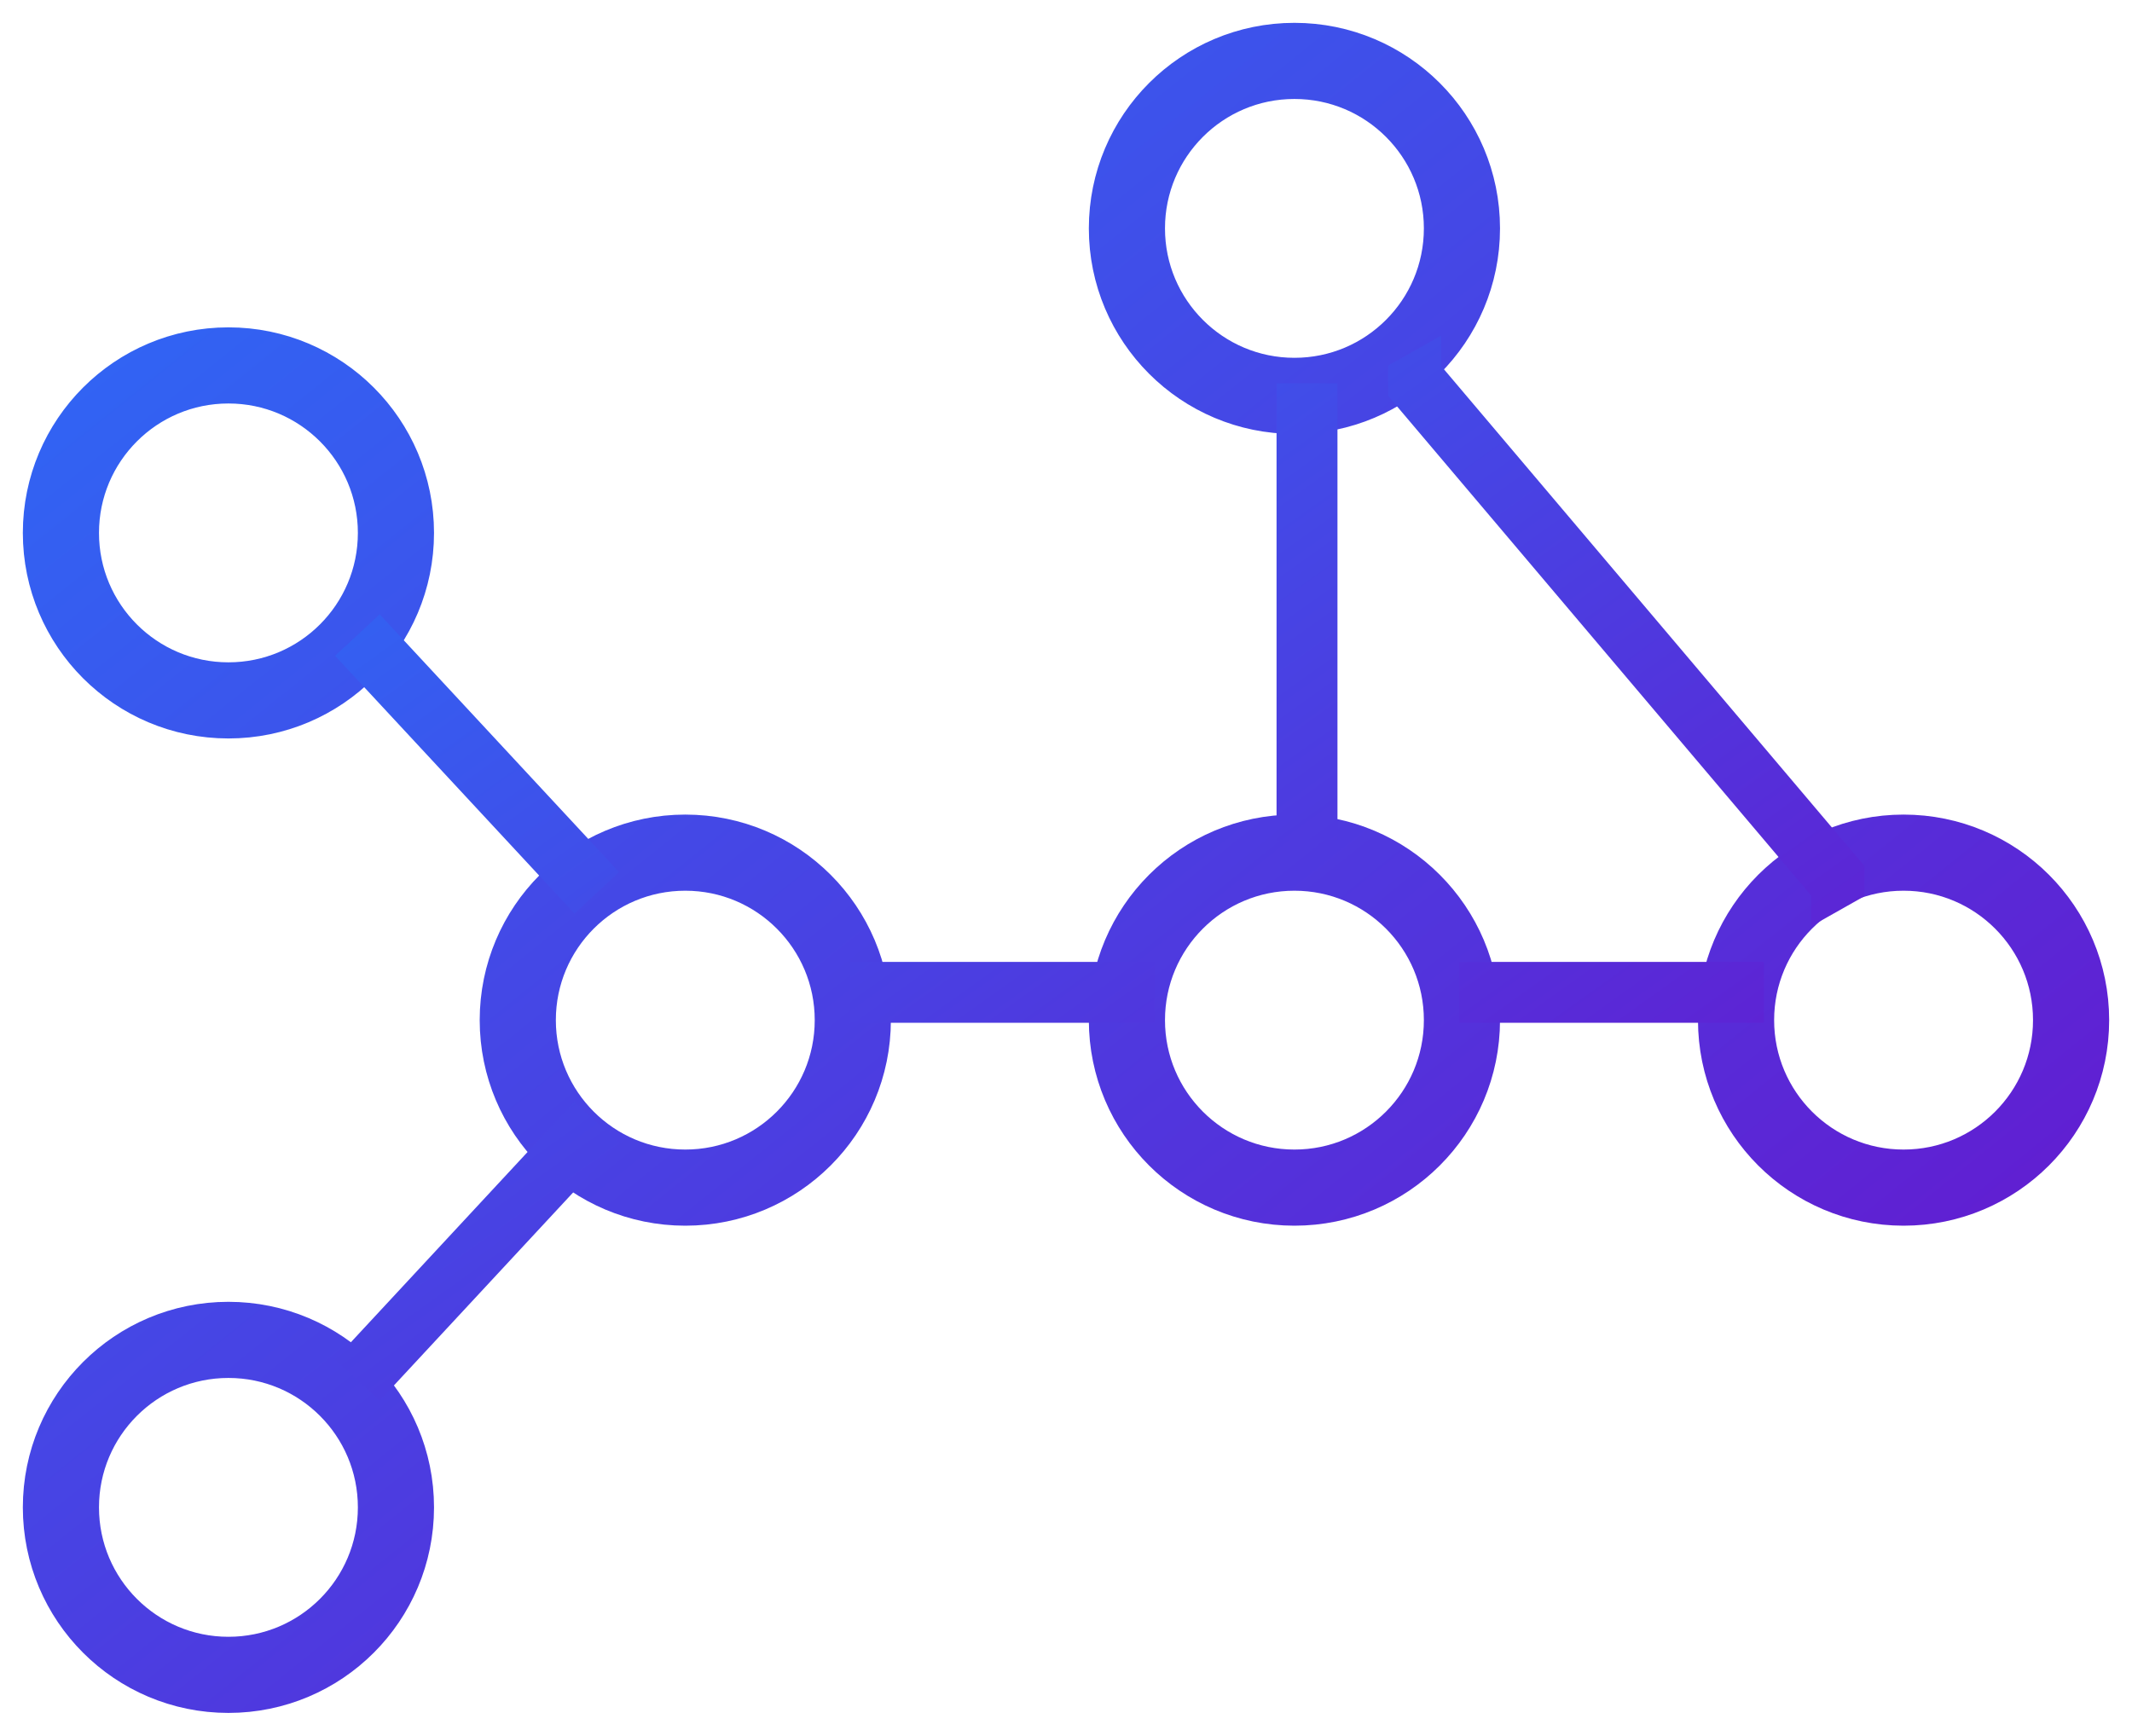
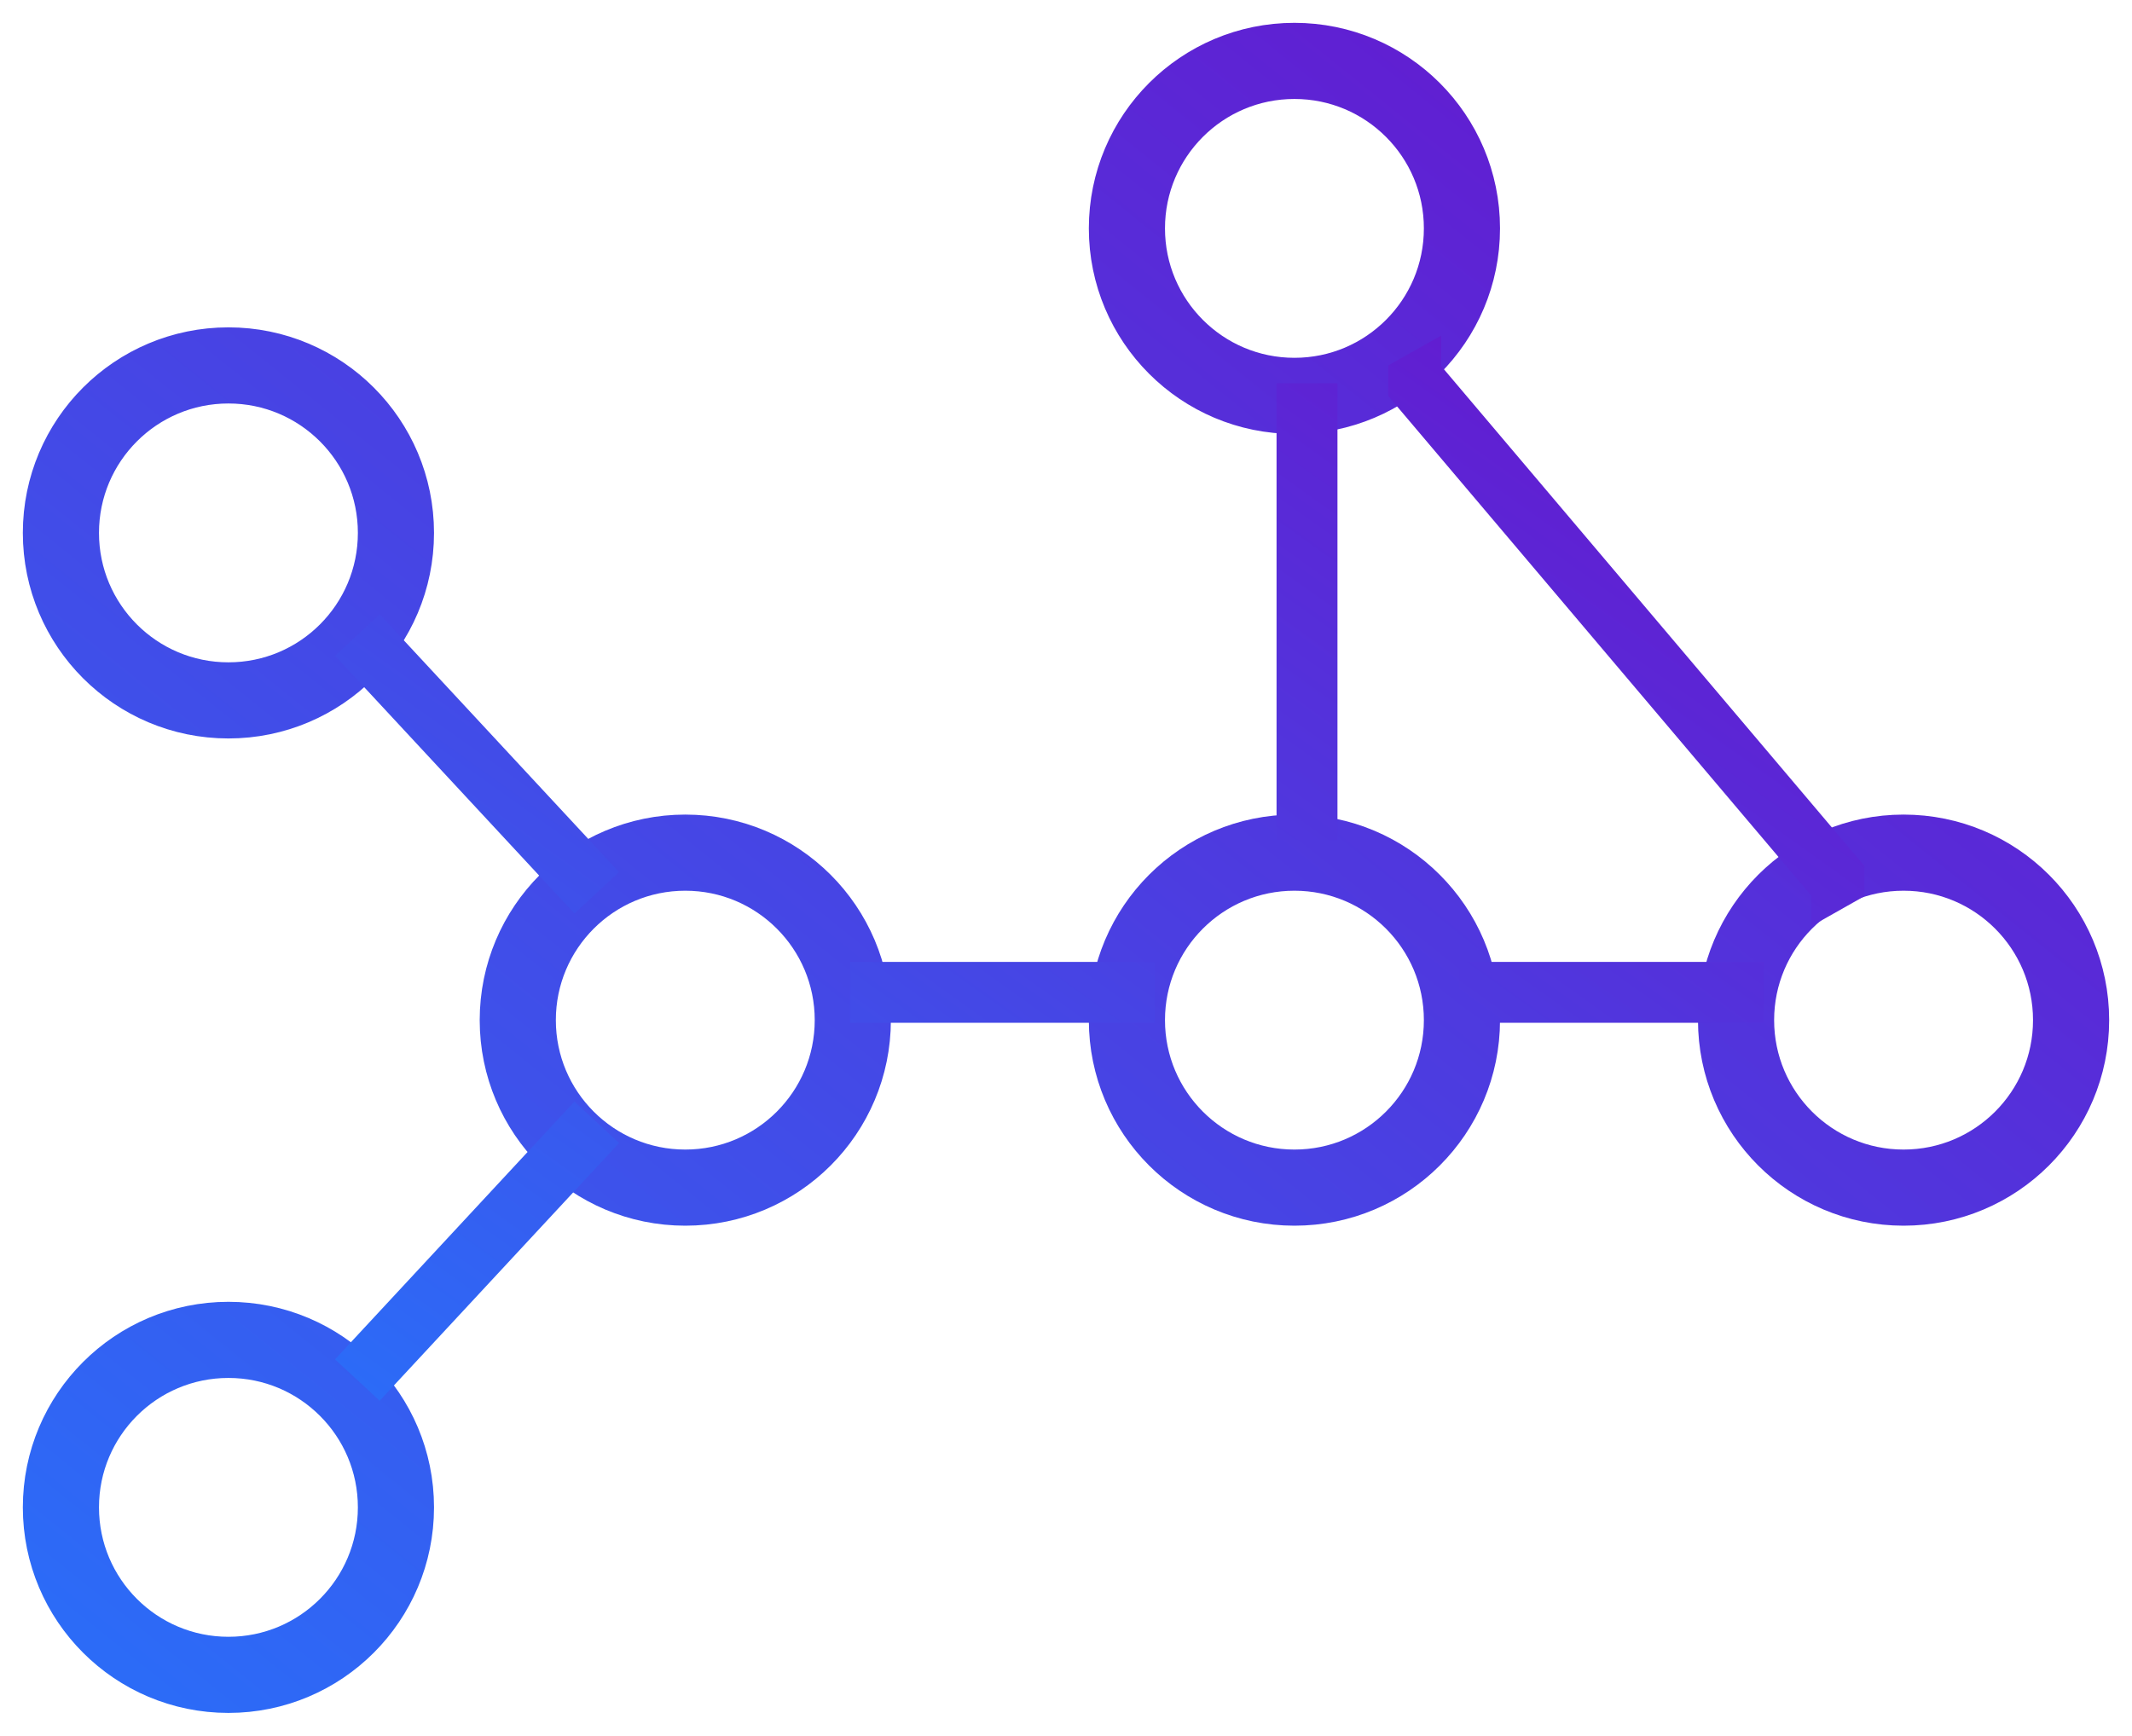
- <svg xmlns="http://www.w3.org/2000/svg" width="70px" height="57px" viewBox="0 0 70 57" version="1.1">
+ <svg width="70px" height="57px" viewBox="0 0 70 57">
  <defs>
-     <linearGradient x1="100%" y1="0%" x2="-9.795%" y2="109.413%" id="linearGradient-1">
-       <stop stop-color="#6A11CB" offset="0%" />
-       <stop stop-color="#2575FC" offset="100%" />
+     <linearGradient x1="1" y1="0" x2="-0.098" y2="1.094" id="linear-gradient-graph">
+       <stop stop-color="#6A11CB" offset="0" />
+       <stop stop-color="#2575FC" offset="1" />
    </linearGradient>
  </defs>
-   <g id="Page-1" stroke="none" stroke-width="1" fill="none" fill-rule="evenodd">
-     <g id="Group-28" transform="translate(35, 28.5) scale(1, -1) translate(-35, -28.5) translate(2, 2)">
-       <path d="M5.5,11 C2.462,11 0,8.538 0,5.5 C0,2.462 2.462,0 5.5,0 C8.538,0 11,2.462 11,5.5 C11,8.538 8.538,11 5.5,11 Z M5.5,43 C2.462,43 0,40.538 0,37.5 C0,34.462 2.462,32 5.5,32 C8.538,32 11,34.462 11,37.5 C11,40.538 8.538,43 5.5,43 Z M20.5,27 C17.462,27 15,24.538 15,21.5 C15,18.462 17.462,16 20.5,16 C23.538,16 26,18.462 26,21.5 C26,24.538 23.538,27 20.5,27 Z M40.5,27 C37.462,27 35,24.538 35,21.5 C35,18.462 37.462,16 40.5,16 C43.538,16 46,18.462 46,21.5 C46,24.538 43.538,27 40.5,27 Z M40.5,53 C37.462,53 35,50.538 35,47.5 C35,44.462 37.462,42 40.5,42 C43.538,42 46,44.462 46,47.5 C46,50.538 43.538,53 40.5,53 Z M60.5,27 C57.462,27 55,24.538 55,21.5 C55,18.462 57.462,16 60.5,16 C63.538,16 66,18.462 66,21.5 C66,24.538 63.538,27 60.5,27 Z" id="Combined-Shape" stroke="url(#linearGradient-1)" stroke-width="2.5" />
-       <path d="M54.913,21.413 L55.913,21.413 L55.913,23.413 L54.913,23.413 L46.913,23.413 L45.913,23.413 L45.913,21.413 L46.913,21.413 L54.913,21.413 Z M34.913,21.413 L35.913,21.413 L35.913,23.413 L34.913,23.413 L26.913,23.413 L25.913,23.413 L25.913,21.413 L26.913,21.413 L34.913,21.413 Z M9.68,11.094 L9,10.361 L10.466,9 L11.146,9.733 L17.646,16.733 L18.326,17.466 L16.861,18.826 L16.18,18.094 L9.68,11.094 Z M9.68,32.733 L16.18,25.733 L16.861,25 L18.326,26.361 L17.646,27.094 L11.146,34.094 L10.466,34.826 L9,33.466 L9.68,32.733 Z M41.913,41.413 L41.913,42.413 L39.913,42.413 L39.913,41.413 L39.913,28.413 L39.913,27.413 L41.913,27.413 L41.913,28.413 L41.913,41.413 Z M45.319,42.98 L45.319,43.98 L43.579,42.998 L43.579,41.998 L57.471,25.586 L57.471,24.586 L59.211,25.569 L59.211,26.569 L45.319,42.98 Z" id="Combined-Shape" fill="url(#linearGradient-1)" />
-     </g>
-   </g>
+   <path d="M 7.5 44 C 4.462 44 2 46.462 2 49.5 C 2 52.538 4.462 55 7.5 55 C 10.538 55 13 52.538 13 49.5 C 13 46.462 10.538 44 7.5 44 Z M 7.5 12 C 4.462 12 2 14.462 2 17.5 C 2 20.538 4.462 23 7.5 23 C 10.538 23 13 20.538 13 17.5 C 13 14.462 10.538 12 7.5 12 Z M 22.5 28 C 19.462 28 17 30.462 17 33.5 C 17 36.538 19.462 39 22.5 39 C 25.538 39 28 36.538 28 33.5 C 28 30.462 25.538 28 22.5 28 Z M 42.5 28 C 39.462 28 37 30.462 37 33.5 C 37 36.538 39.462 39 42.5 39 C 45.538 39 48 36.538 48 33.5 C 48 30.462 45.538 28 42.5 28 Z M 42.5 2 C 39.462 2 37 4.462 37 7.5 C 37 10.538 39.462 13 42.5 13 C 45.538 13 48 10.538 48 7.5 C 48 4.462 45.538 2 42.5 2 Z M 62.5 28 C 59.462 28 57 30.462 57 33.5 C 57 36.538 59.462 39 62.5 39 C 65.538 39 68 36.538 68 33.5 C 68 30.462 65.538 28 62.5 28 Z" stroke="url(#linear-gradient-graph)" stroke-width="2.5" style="fill: none" />
+   <path d="M 56.913 33.587 L 57.913 33.587 L 57.913 31.587 L 56.913 31.587 L 48.913 31.587 L 47.913 31.587 L 47.913 33.587 L 48.913 33.587 L 56.913 33.587 Z M 36.913 33.587 L 37.913 33.587 L 37.913 31.587 L 36.913 31.587 L 28.913 31.587 L 27.913 31.587 L 27.913 33.587 L 28.913 33.587 L 36.913 33.587 Z M 11.68 43.906 L 11 44.639 L 12.466 46 L 13.146 45.267 L 19.646 38.267 L 20.326 37.534 L 18.861 36.174 L 18.18 36.906 L 11.68 43.906 Z M 11.68 22.267 L 18.18 29.267 L 18.861 30 L 20.326 28.639 L 19.646 27.906 L 13.146 20.906 L 12.466 20.174 L 11 21.534 L 11.68 22.267 Z M 43.913 13.587 L 43.913 12.587 L 41.913 12.587 L 41.913 13.587 L 41.913 26.587 L 41.913 27.587 L 43.913 27.587 L 43.913 26.587 L 43.913 13.587 Z M 47.319 12.02 L 47.319 11.02 L 45.579 12.002 L 45.579 13.002 L 59.471 29.414 L 59.471 30.414 L 61.211 29.431 L 61.211 28.431 L 47.319 12.02 Z" fill="url(#linear-gradient-graph)" />
</svg>
